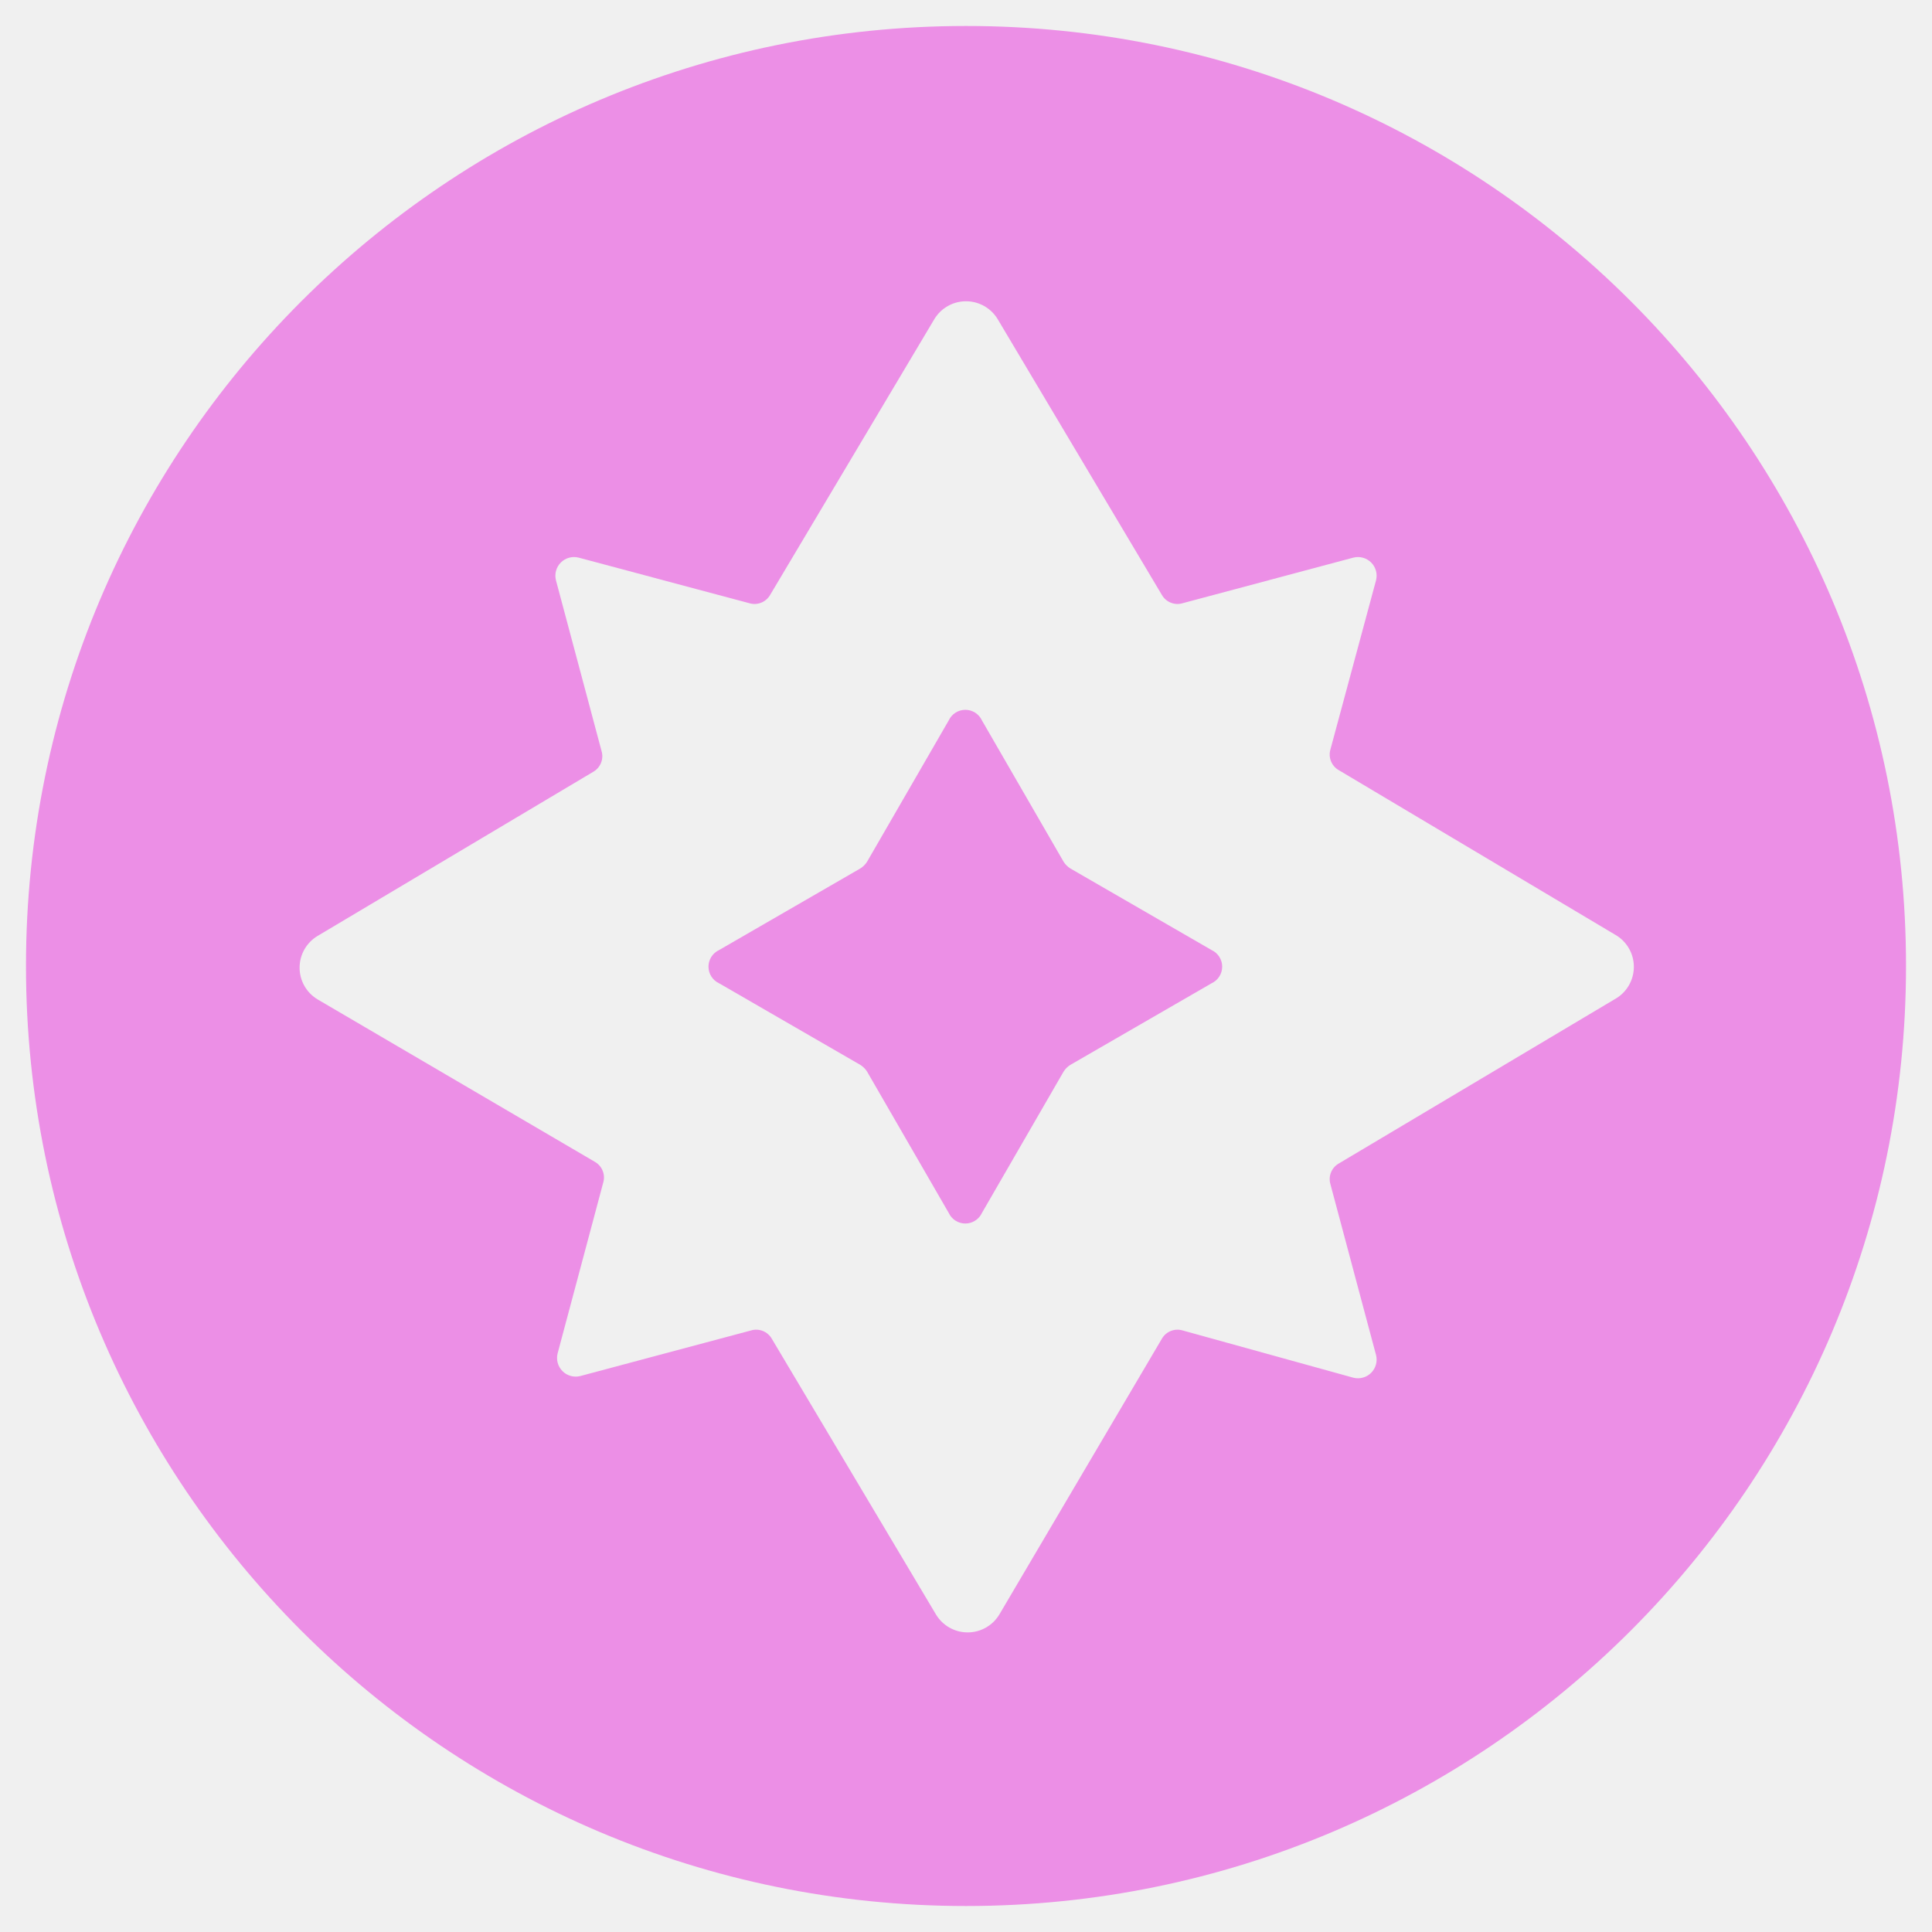
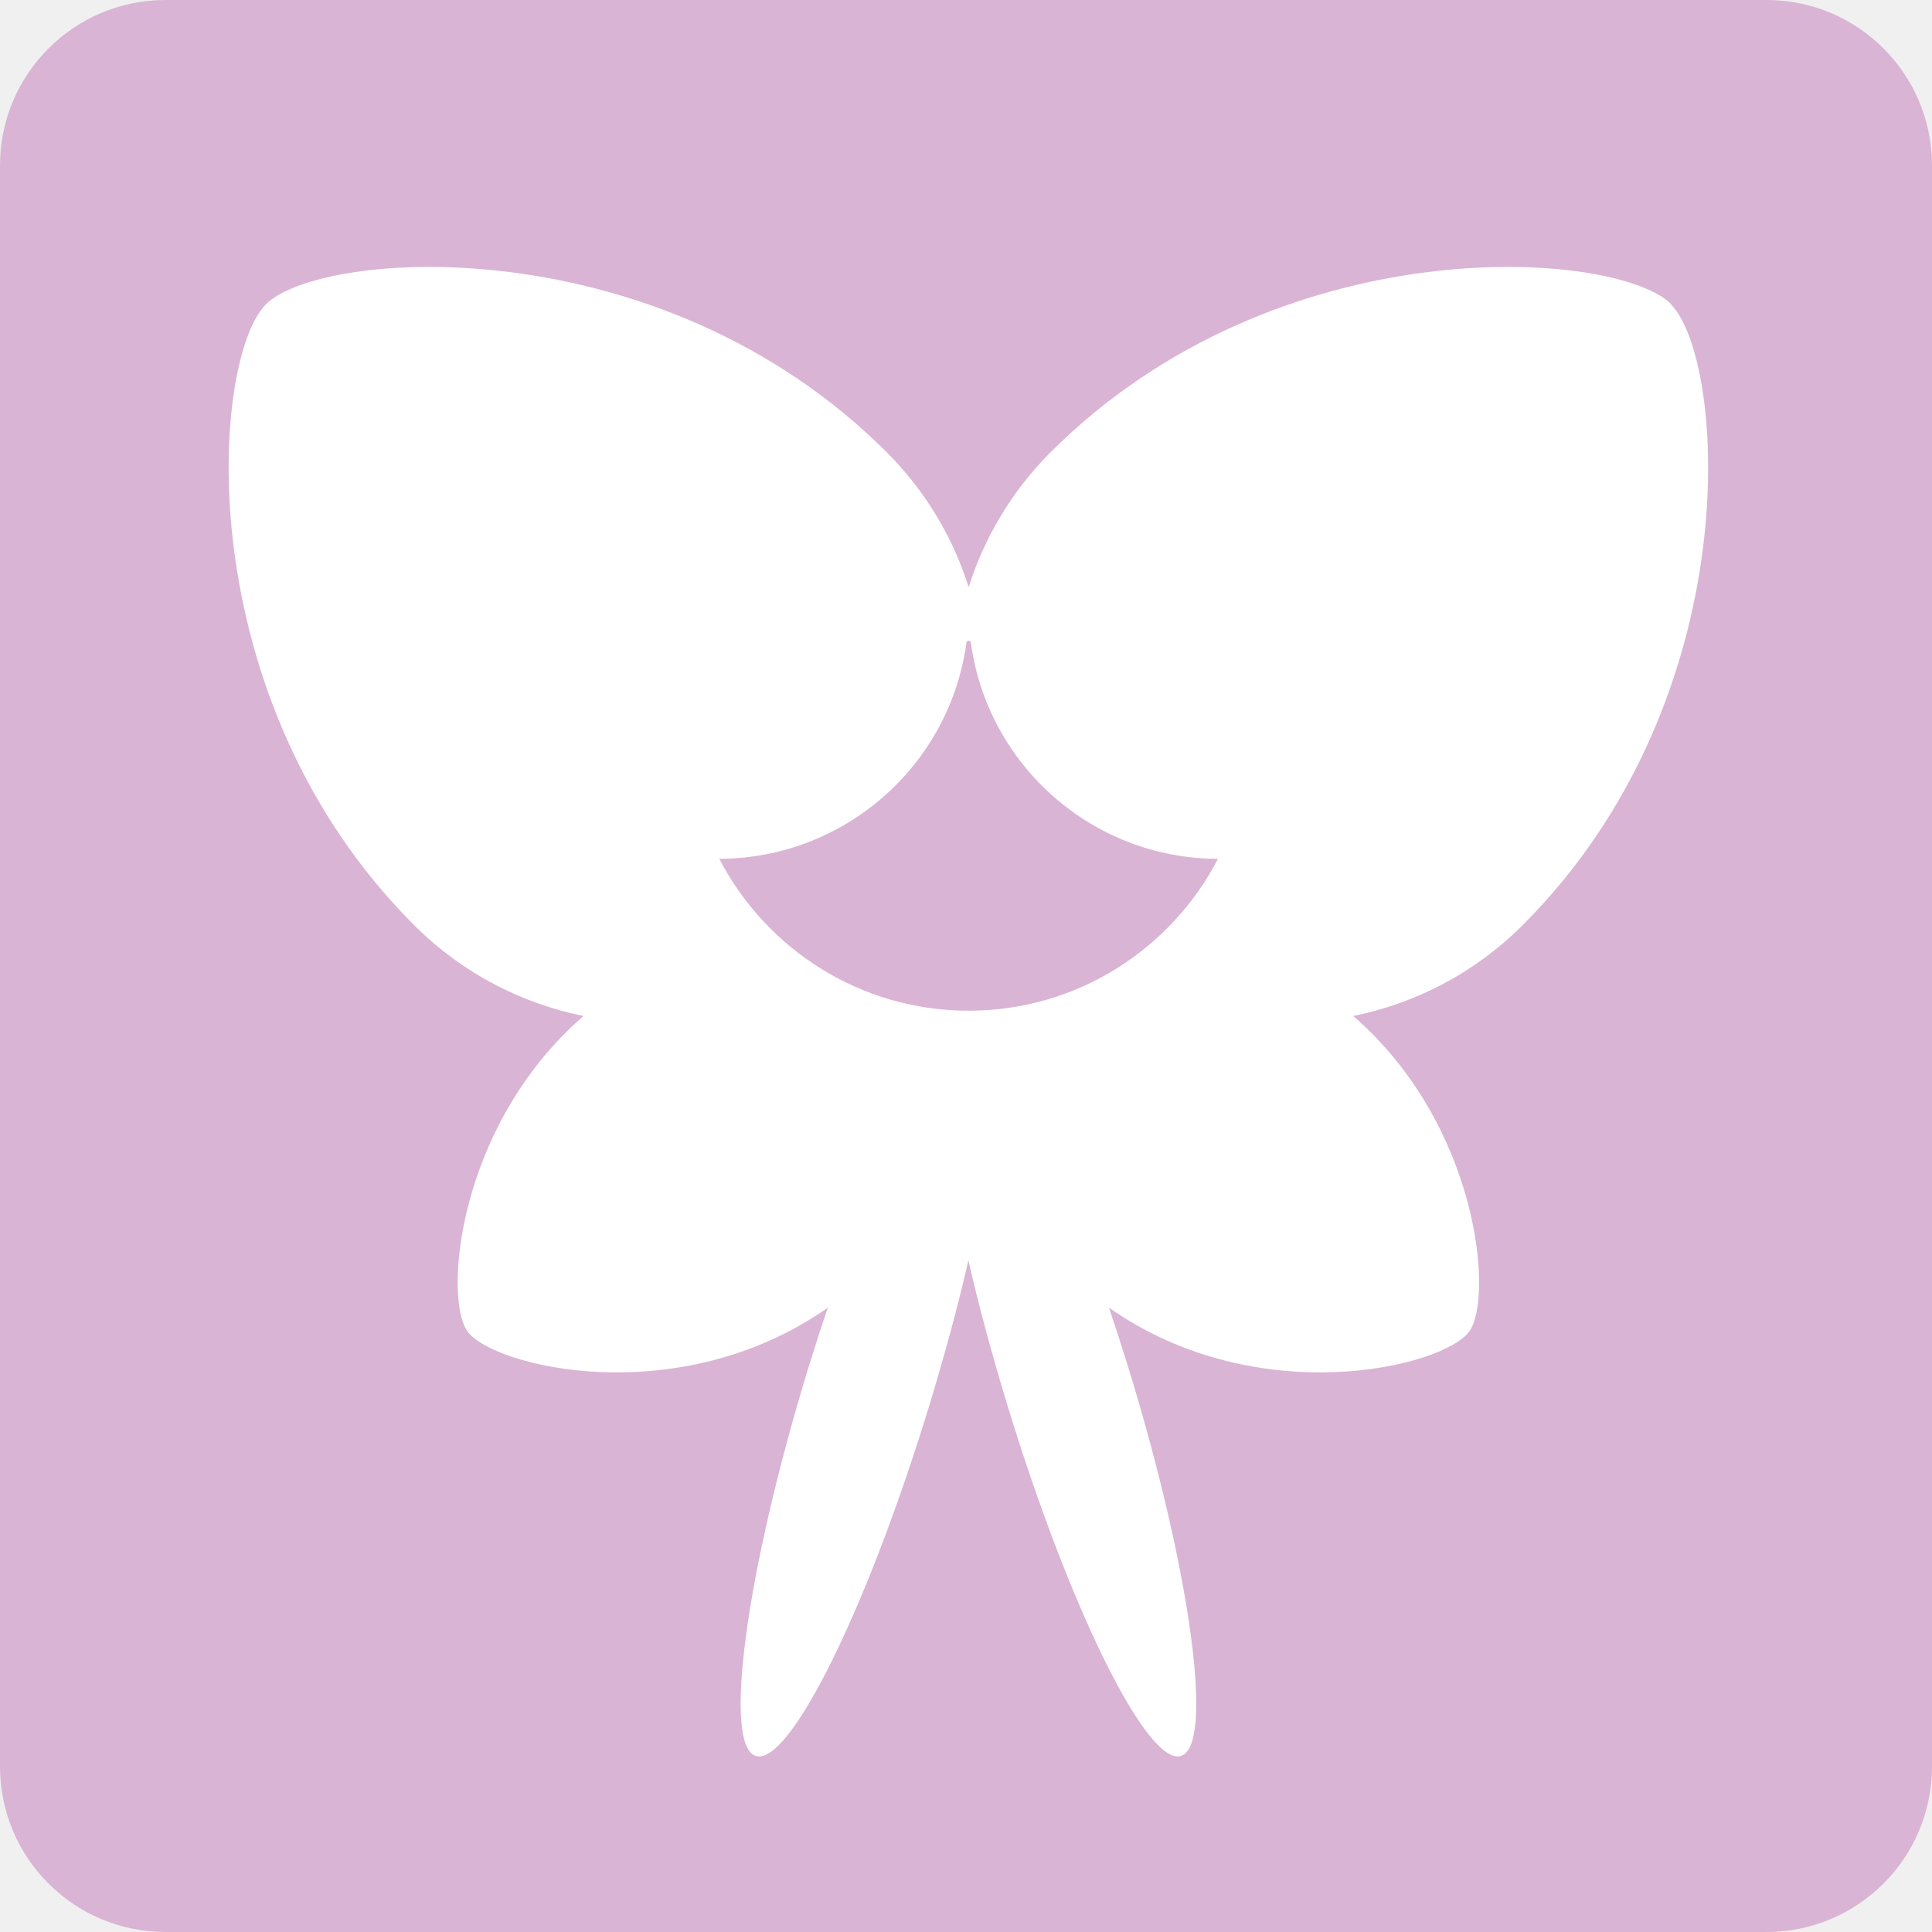
- <svg xmlns="http://www.w3.org/2000/svg" width="58" height="58" viewBox="0 0 58 58">
-   <defs>
-     <style>.cls-1{fill:#ec8fe6;}</style>
-   </defs>
-   <g id="レイヤー_2のコピー" data-name="レイヤー 2のコピー">
-     <path class="cls-1" d="M29,.78A28.22,28.22,0,1,0,57.22,29,28.21,28.21,0,0,0,29,.78ZM48.47,30l-8.28,4.93a.54.54,0,0,0-.25.62l1.37,5.13a.56.56,0,0,1-.68.68L35.5,39.94a.54.54,0,0,0-.62.25L30,48.47a1.11,1.11,0,0,1-1.9,0l-4.93-8.28a.54.54,0,0,0-.62-.25l-5.13,1.37a.56.56,0,0,1-.68-.68l1.37-5.13a.54.54,0,0,0-.25-.62L9.53,30a1.11,1.11,0,0,1,0-1.9l8.28-4.93a.54.54,0,0,0,.25-.62l-1.37-5.13a.56.56,0,0,1,.68-.68l5.13,1.37a.54.54,0,0,0,.62-.25l4.93-8.28a1.11,1.11,0,0,1,1.9,0l4.93,8.28a.54.54,0,0,0,.62.25l5.13-1.37a.56.56,0,0,1,.68.68L39.94,22.5a.54.54,0,0,0,.25.62l8.28,4.93A1.11,1.11,0,0,1,48.47,30Z" />
-     <path class="cls-1" d="M36.37,28.52l-4.24-2.45a.64.64,0,0,1-.2-.2l-2.45-4.24a.55.55,0,0,0-1,0l-2.45,4.24a.64.64,0,0,1-.2.2l-4.24,2.45a.55.55,0,0,0,0,1l4.24,2.45a.64.64,0,0,1,.2.2l2.45,4.24a.55.55,0,0,0,1,0l2.45-4.24a.64.64,0,0,1,.2-.2l4.24-2.45A.55.55,0,0,0,36.37,28.52Z" />
-   </g>
+ <svg xmlns="http://www.w3.org/2000/svg" data-name="レイヤー 2" viewBox="0 0 76.71 76.71">
+   <rect width="76.71" height="76.71" rx="6.57" ry="6.57" fill="#dab4d4" />
+   <path d="M66.36 12.08c-2.18-2.18-15.61-3.16-24.65 5.88-1.55 1.55-2.63 3.4-3.25 5.35-.62-1.96-1.7-3.8-3.25-5.35-9.04-9.04-22.47-8.06-24.65-5.88S7.4 27.69 16.44 36.73c1.91 1.91 4.26 3.11 6.73 3.61-5 4.33-5.57 11.18-4.61 12.52 1.02 1.42 8.4 3.21 14.31-.94-.27.79-.53 1.6-.79 2.44-2.47 8.08-3.39 14.96-2.07 15.36 1.33.41 4.41-5.81 6.88-13.89.62-2.03 1.15-3.99 1.56-5.79.41 1.8.94 3.76 1.56 5.79 2.47 8.08 5.55 14.3 6.88 13.89 1.33-.41.4-7.29-2.07-15.36-.26-.84-.52-1.65-.79-2.44 5.91 4.15 13.3 2.36 14.31.94.96-1.34.39-8.18-4.61-12.52 2.47-.5 4.82-1.7 6.73-3.61 9.04-9.04 8.06-22.47 5.88-24.65zm-27.9 28.05c-4.31 0-8.04-2.45-9.9-6.03 5.01-.02 9.15-3.74 9.81-8.57.02-.12.17-.12.18 0 .66 4.83 4.8 8.56 9.81 8.57-1.86 3.58-5.59 6.03-9.9 6.03z" fill="#fff" />
</svg>
